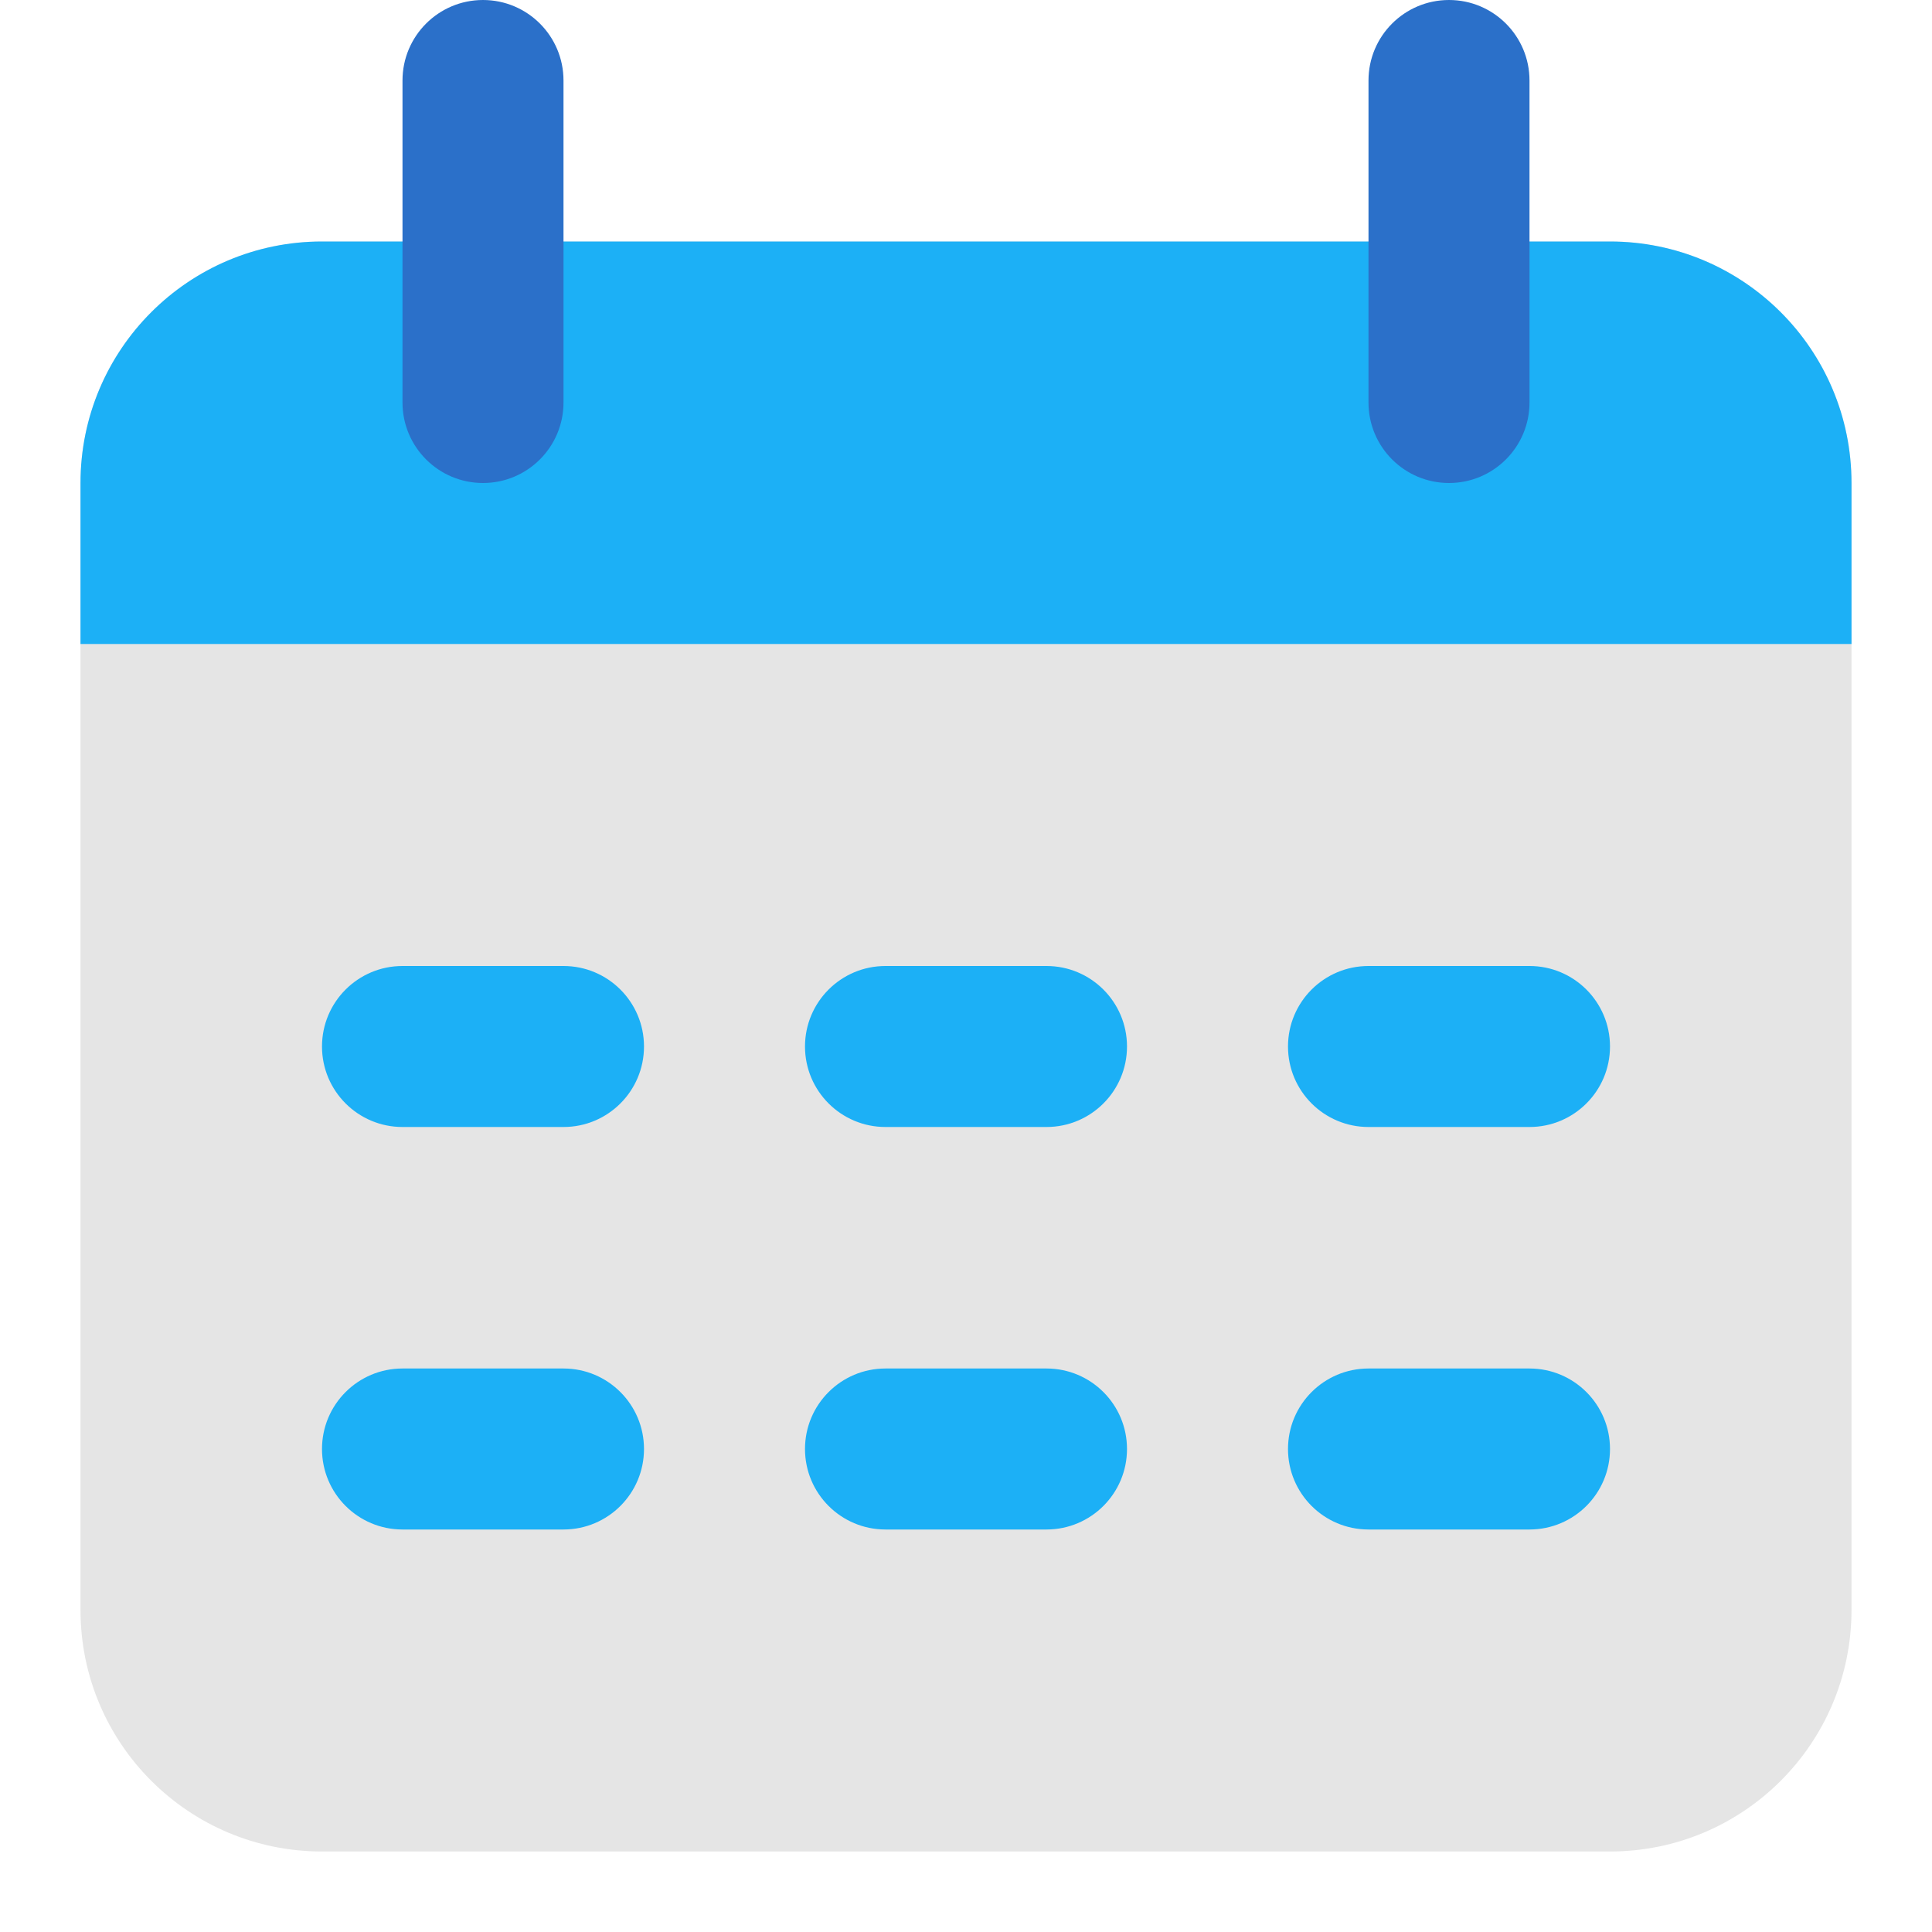
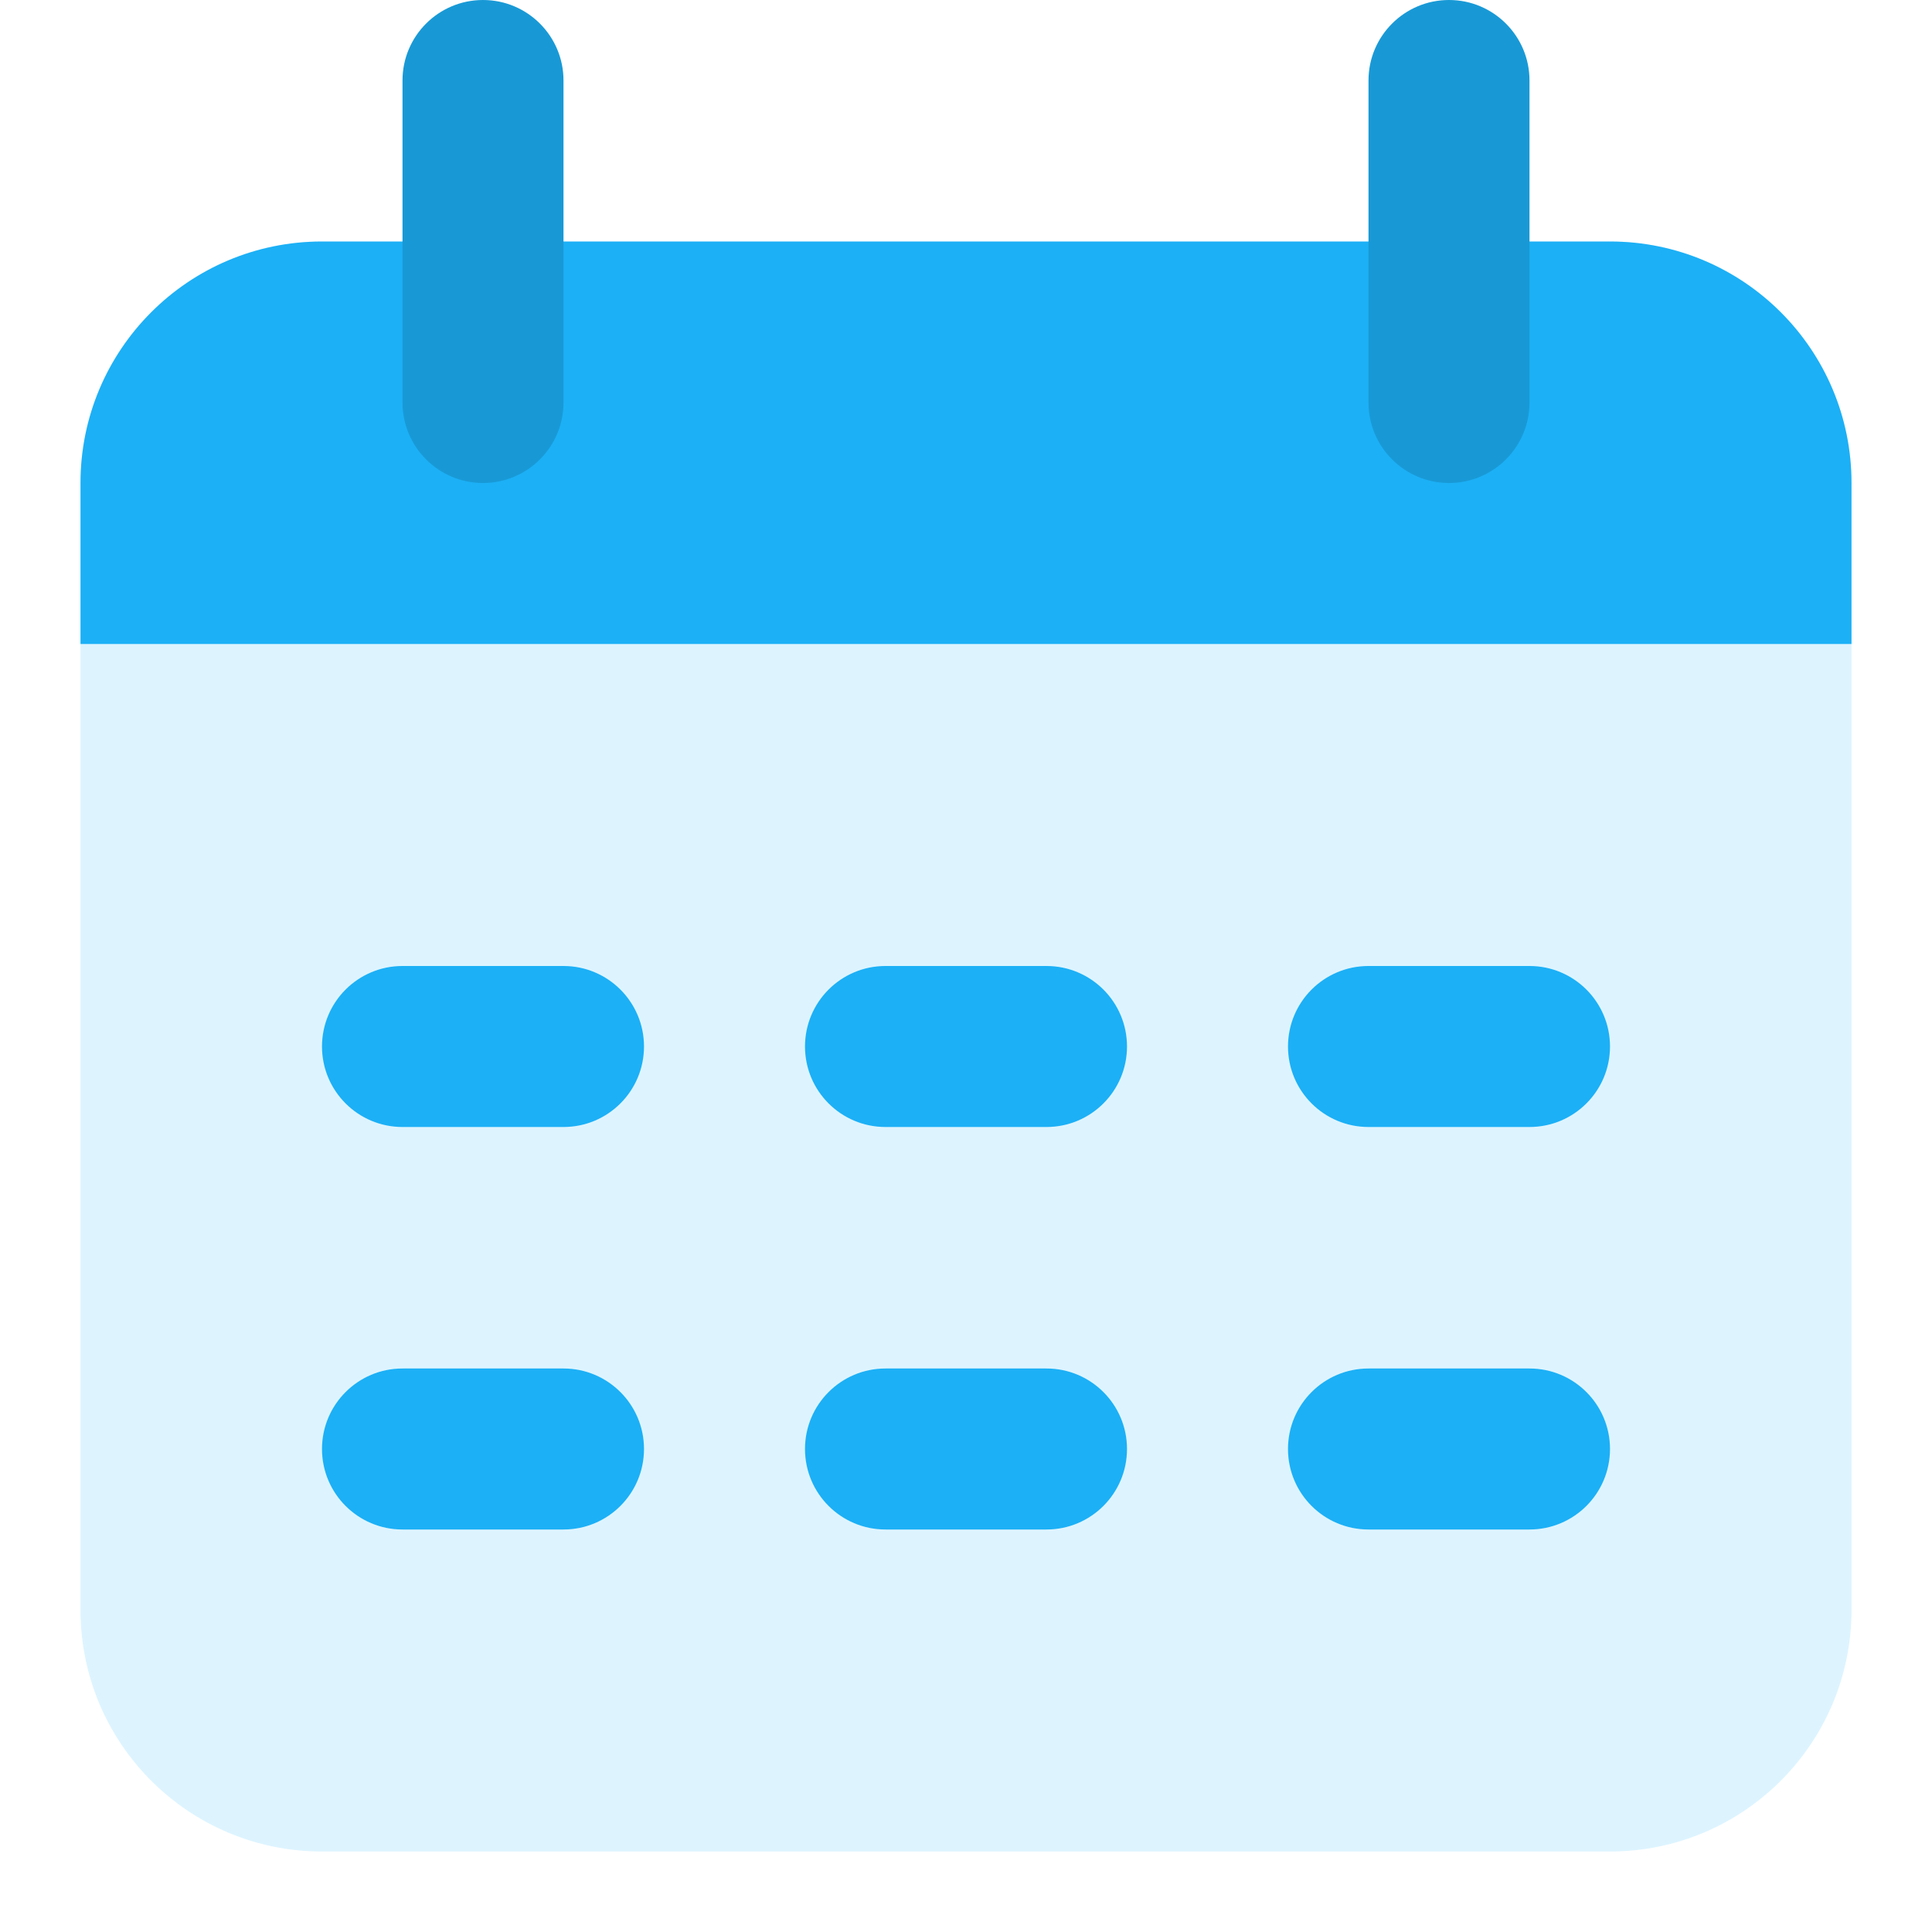
<svg xmlns="http://www.w3.org/2000/svg" viewBox="0 0 24 24" fill="#1cb0f6">
-   <rect fill="#e5e5e5" height="20" rx="3" width="22" x="1" y="3" />
+   <rect fill="#ddf4ff" height="20" rx="3" width="22" x="1" y="3" />
  <path d="M23,6V8H1V6A3,3,0,0,1,4,3H20A3,3,0,0,1,23,6Z" />
  <path d="M7,14H5a1,1,0,0,1,0-2H7a1,1,0,0,1,0,2Z" />
  <path d="M7,19H5a1,1,0,0,1,0-2H7a1,1,0,0,1,0,2Z" />
  <path d="M13,14H11a1,1,0,0,1,0-2h2a1,1,0,0,1,0,2Z" />
  <path d="M13,19H11a1,1,0,0,1,0-2h2a1,1,0,0,1,0,2Z" />
  <path d="M19,14H17a1,1,0,0,1,0-2h2a1,1,0,0,1,0,2Z" />
  <path d="M19,19H17a1,1,0,0,1,0-2h2a1,1,0,0,1,0,2Z" />
-   <path fill="#2b70c9" d="M6,6A1,1,0,0,1,5,5V1A1,1,0,0,1,7,1V5A1,1,0,0,1,6,6Z" />
-   <path fill="#2b70c9" d="M18,6a1,1,0,0,1-1-1V1a1,1,0,0,1,2,0V5A1,1,0,0,1,18,6Z" />
+   <path fill="#1899d6" d="M6,6A1,1,0,0,1,5,5V1A1,1,0,0,1,7,1V5A1,1,0,0,1,6,6Z" />
+   <path fill="#1899d6" d="M18,6a1,1,0,0,1-1-1V1a1,1,0,0,1,2,0V5A1,1,0,0,1,18,6Z" />
</svg>
